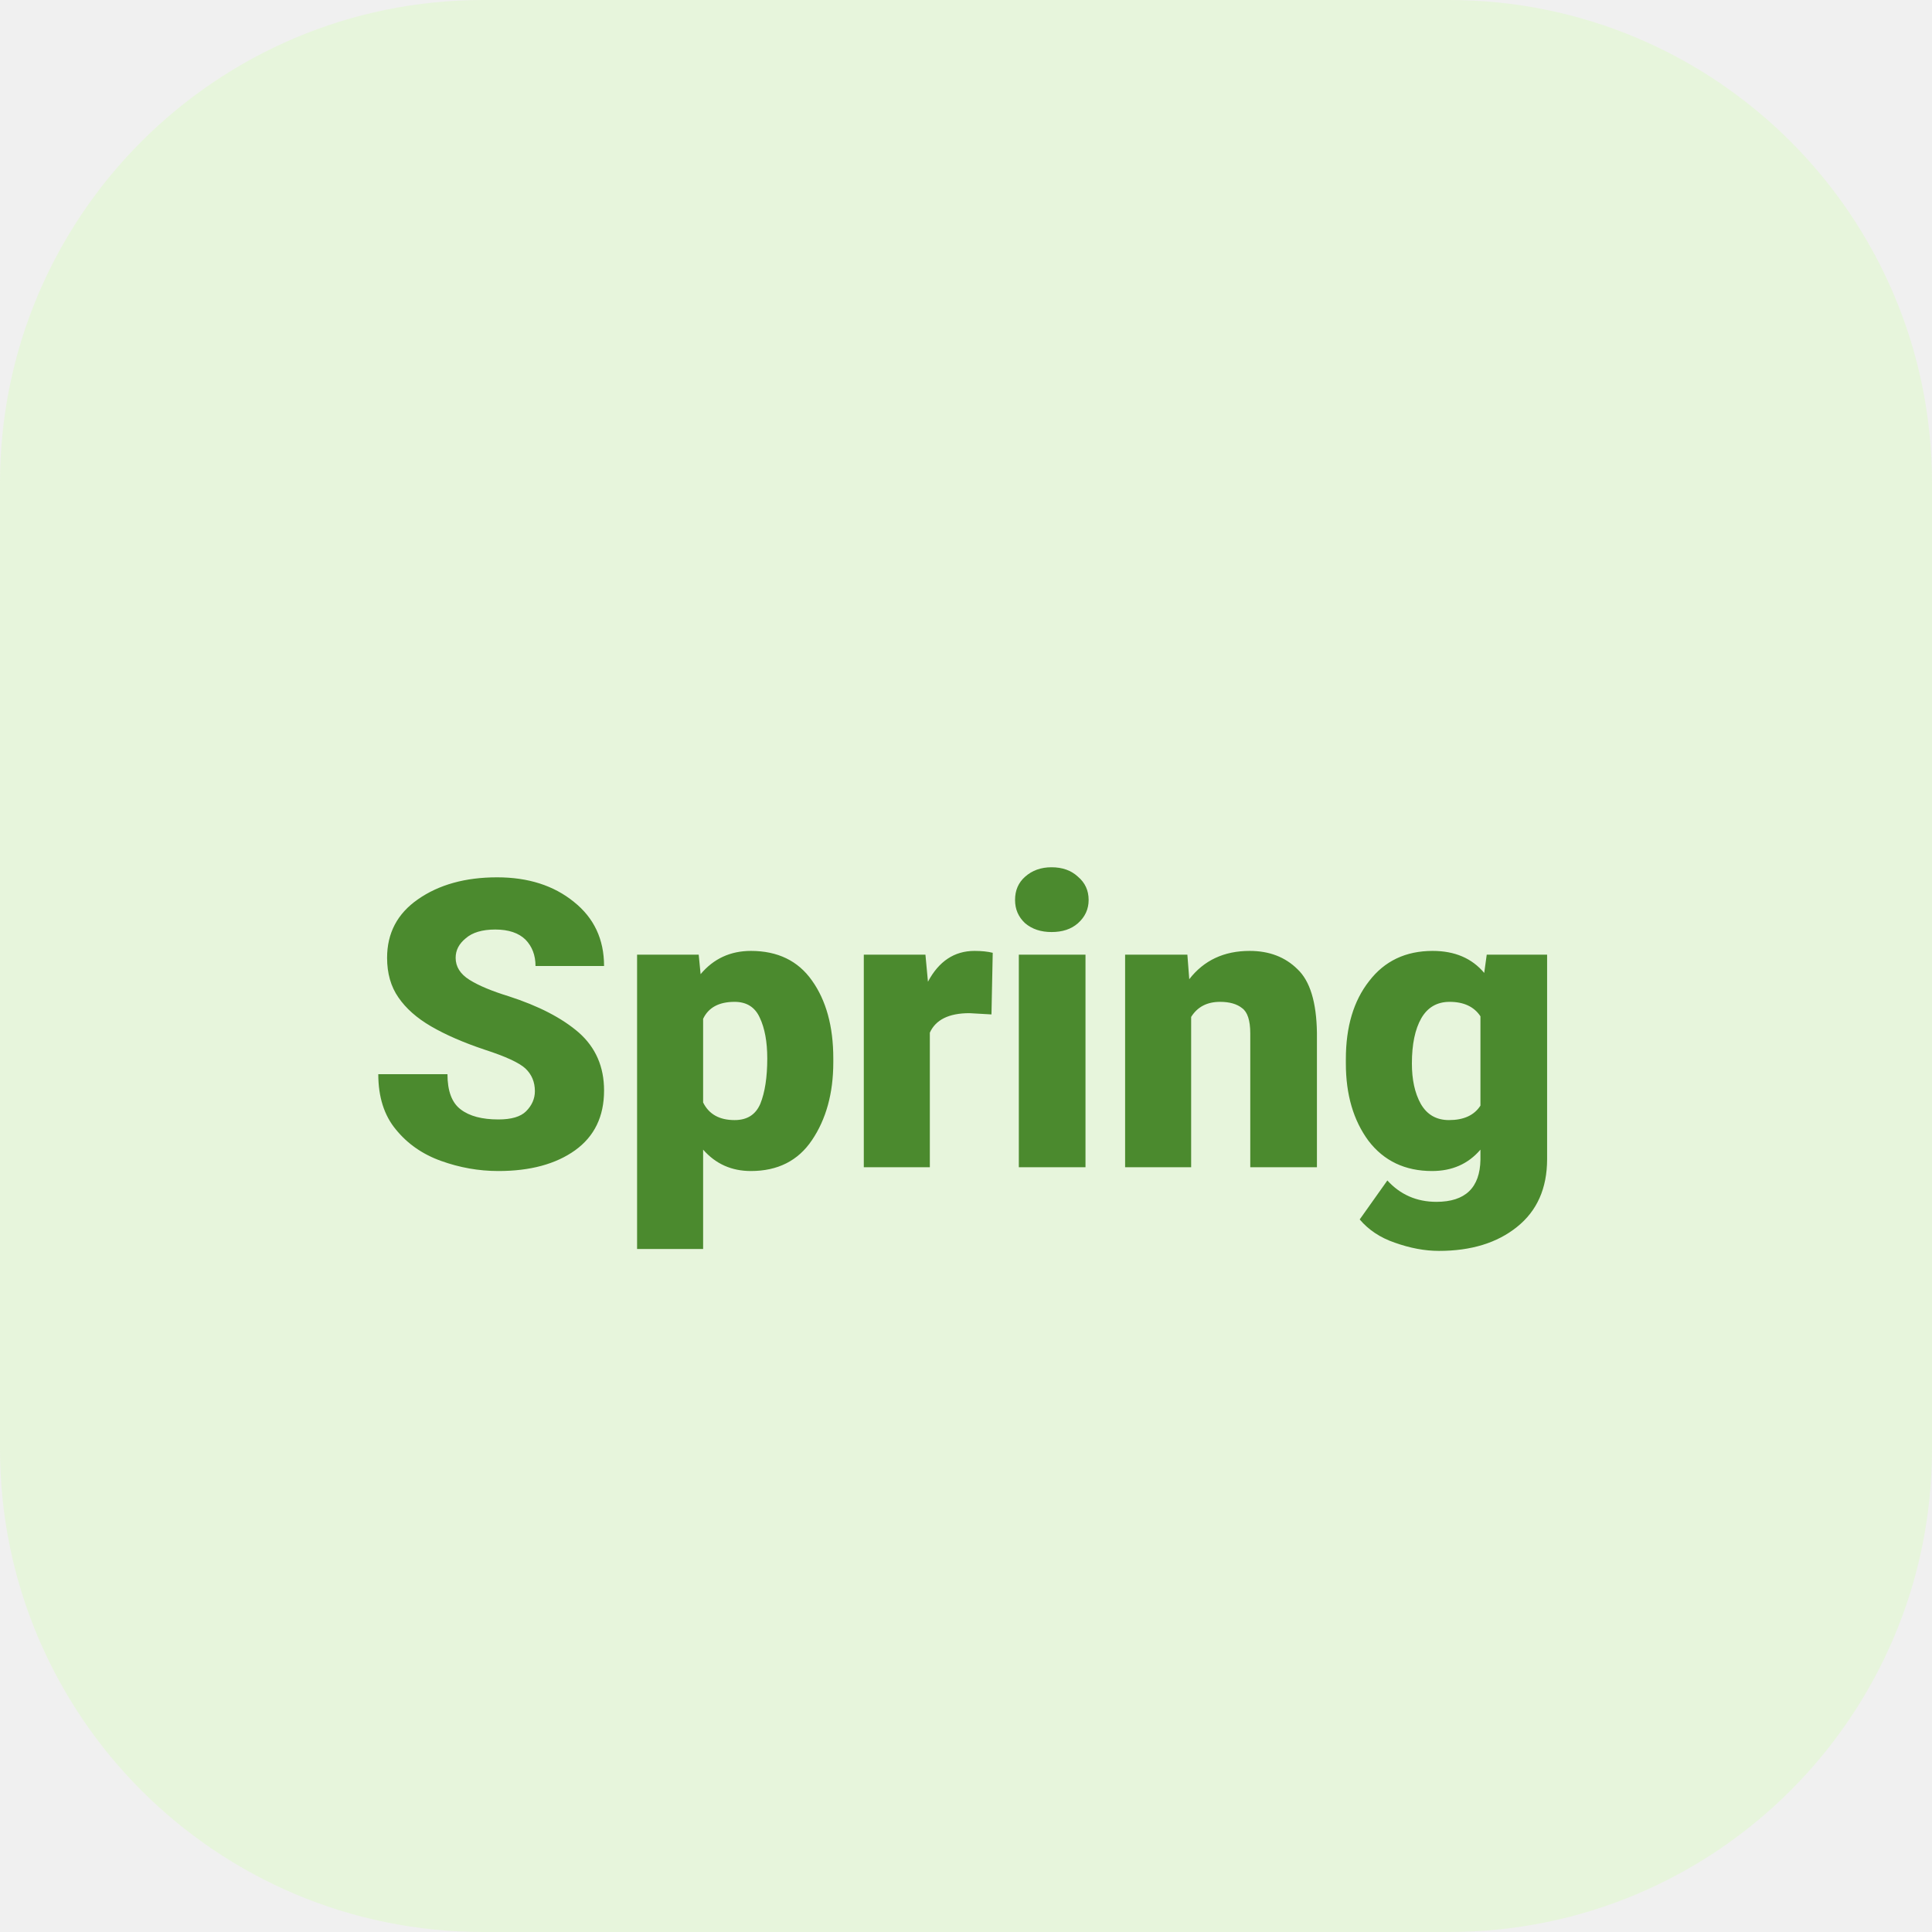
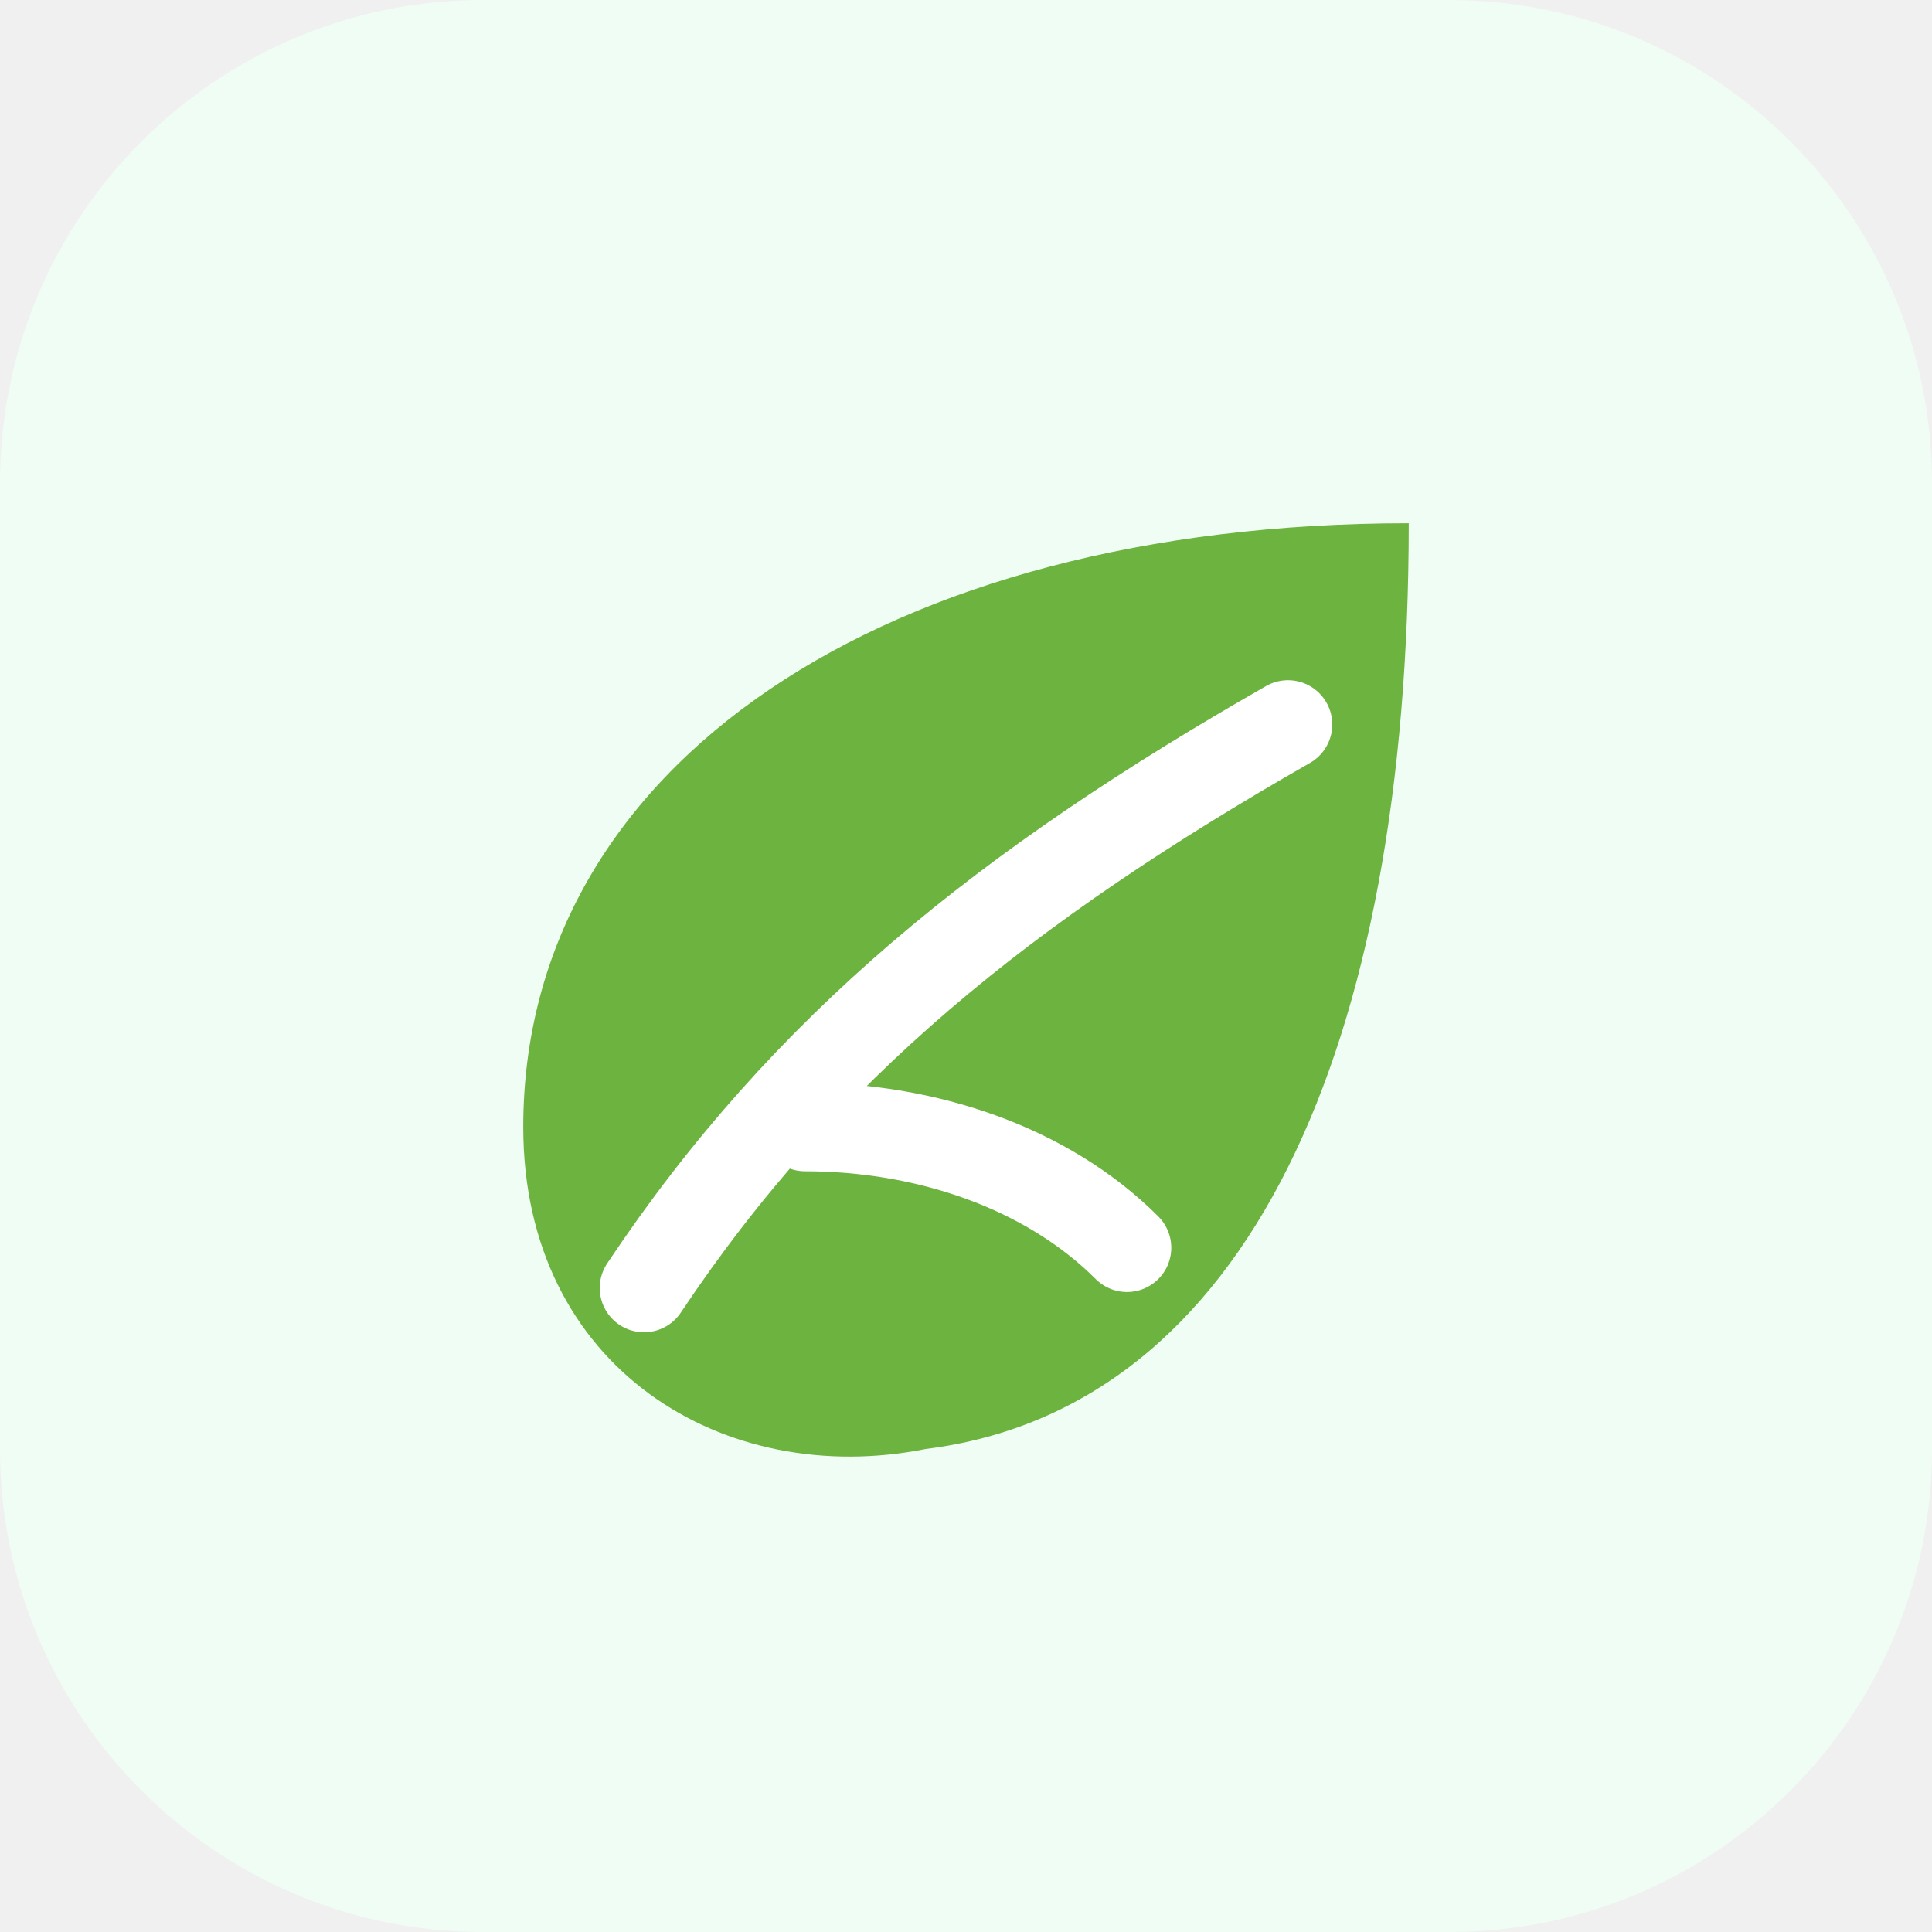
- <svg xmlns="http://www.w3.org/2000/svg" viewBox="0 0 48 48" role="img" aria-label="Spring">
-   <rect width="48" height="48" rx="12" fill="#E7F5DC" />
-   <text x="24" y="29" font-family="Segoe UI, Roboto, sans-serif" font-size="10" font-weight="800" fill="#4B8A2E" text-anchor="middle">Spring</text>
+ <svg xmlns="http://www.w3.org/2000/svg" viewBox="0 0 48 48">
+   <rect width="48" height="48" rx="12" fill="#F0FDF4" />
+   <path d="M35 13C22 13 13 19 13 28c0 6 5 9 10 8 8-1 12-10 12-23Z" fill="#6DB33F" />
+   <path d="M16 32c4-6 9-10 16-14M20 28c3 0 6 1 8 3" fill="none" stroke="#fff" stroke-width="2.2" stroke-linecap="round" />
</svg>
